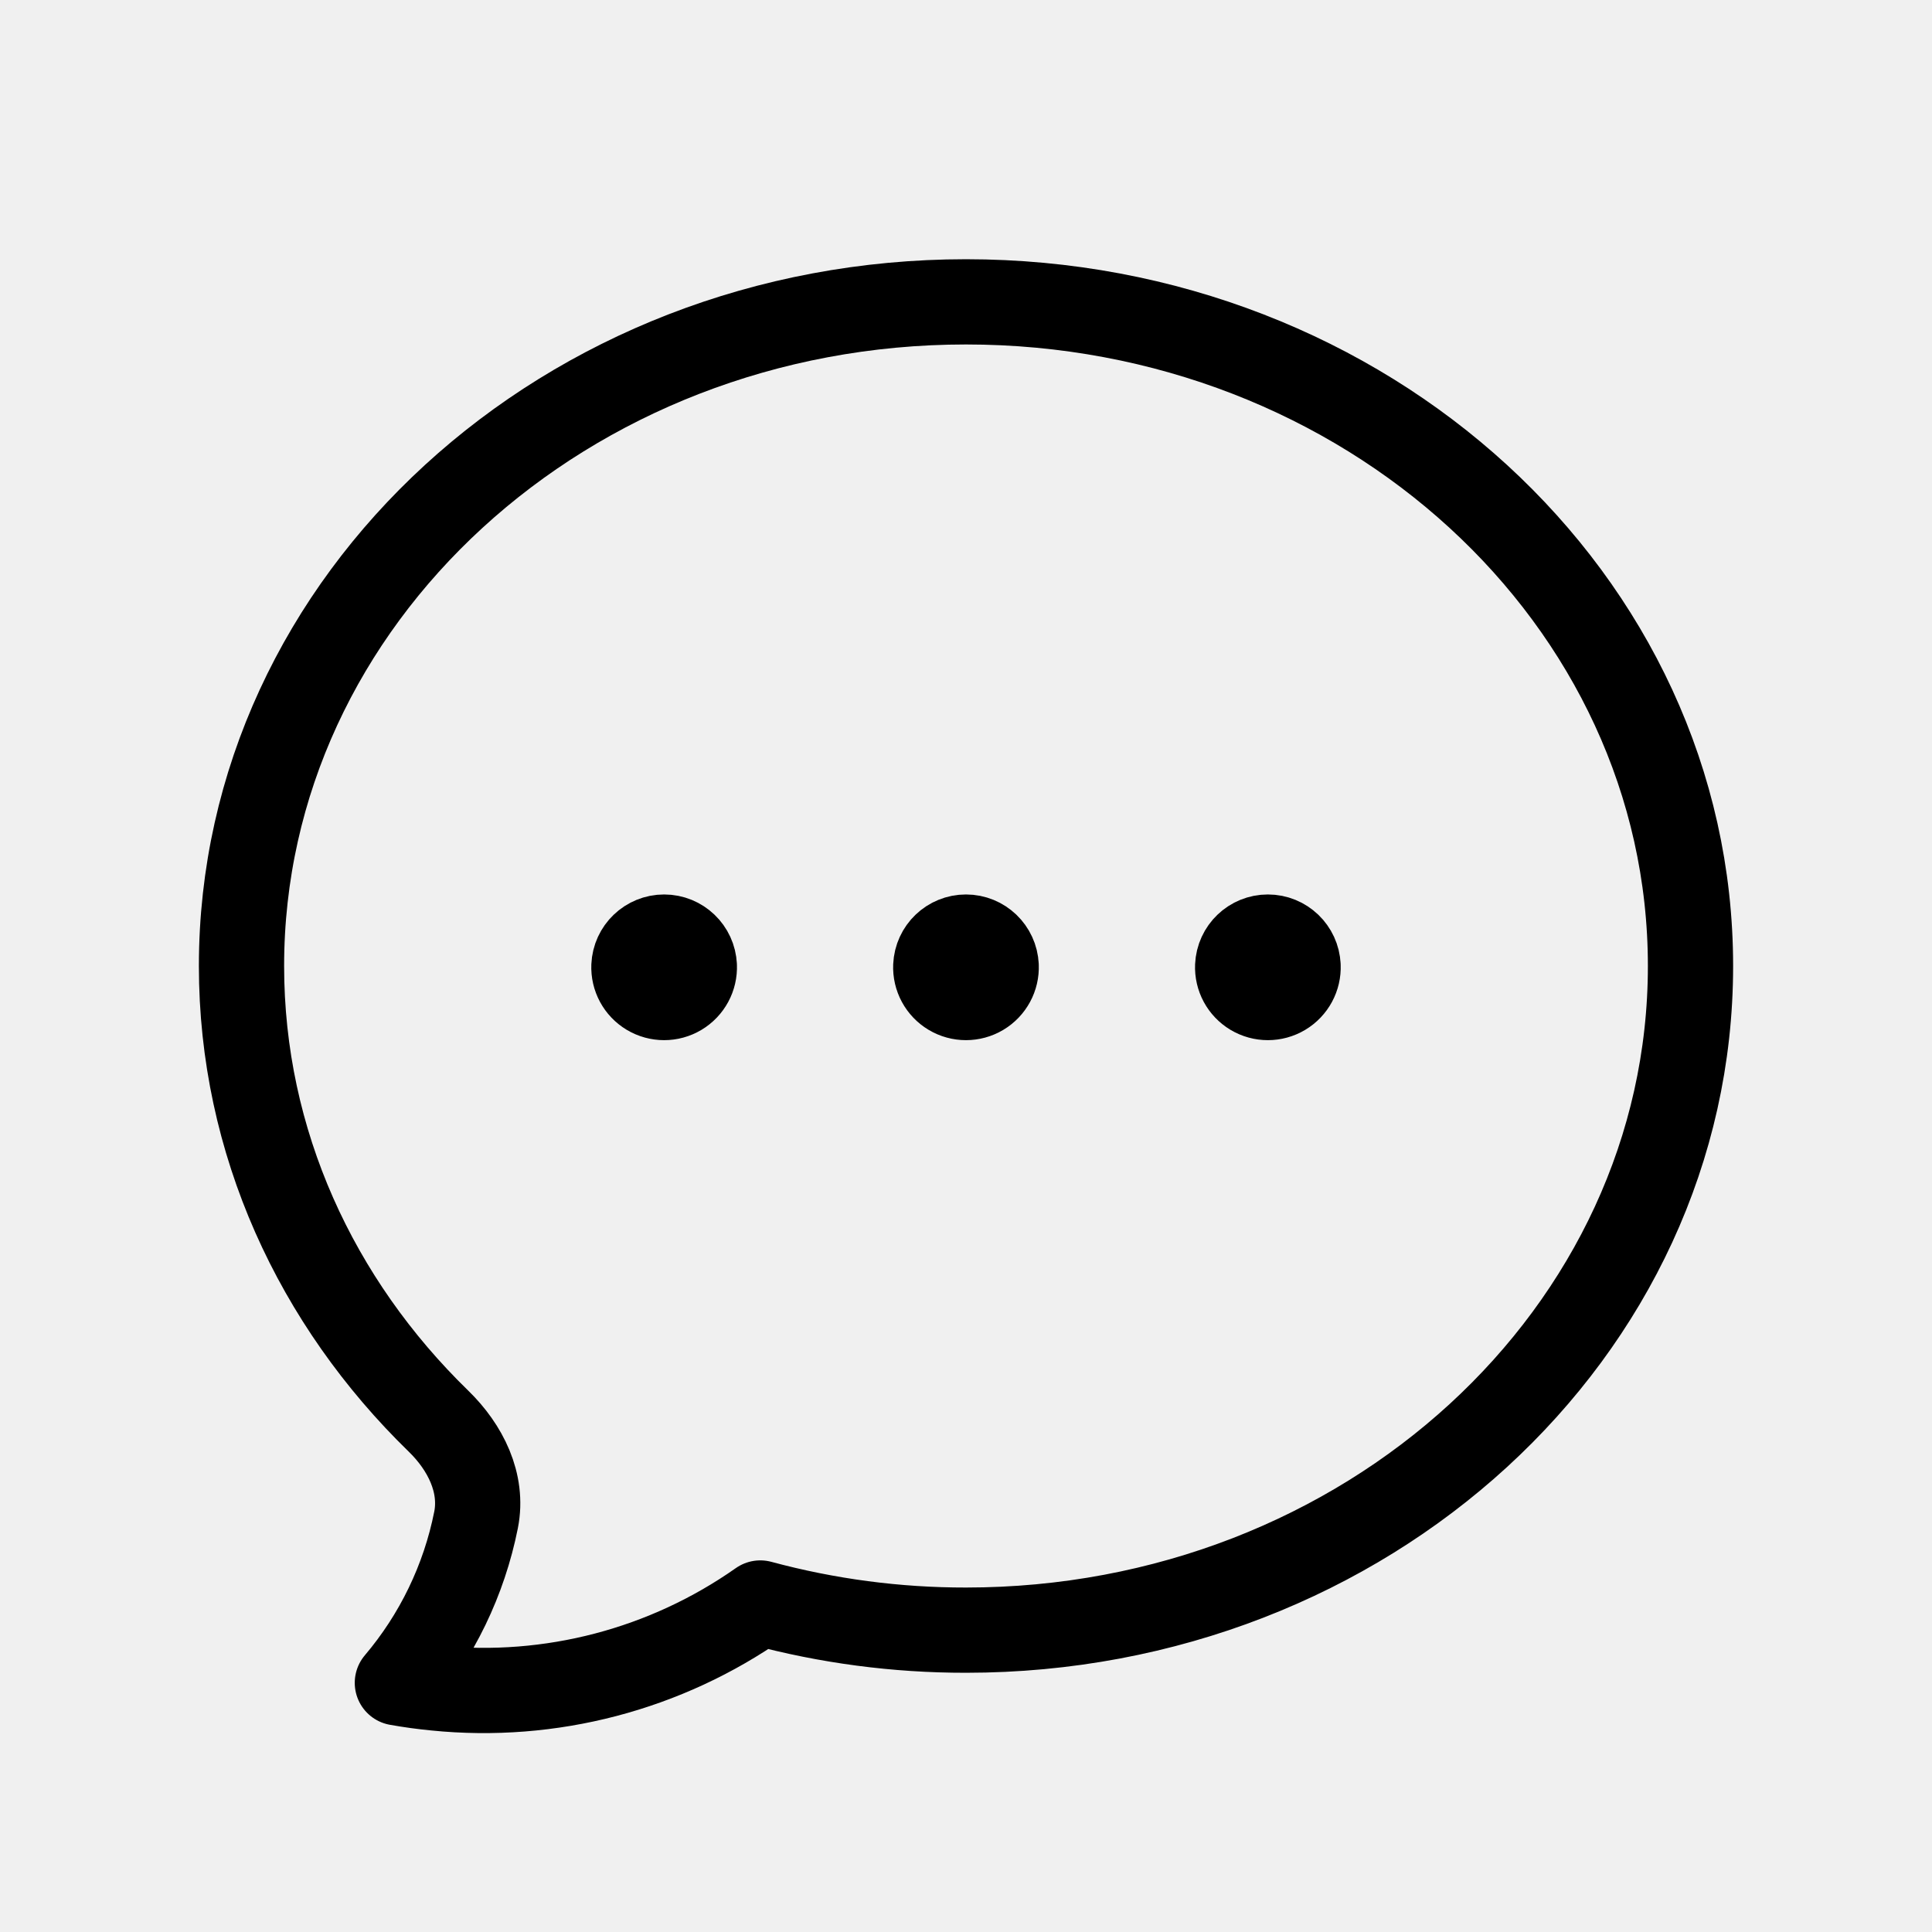
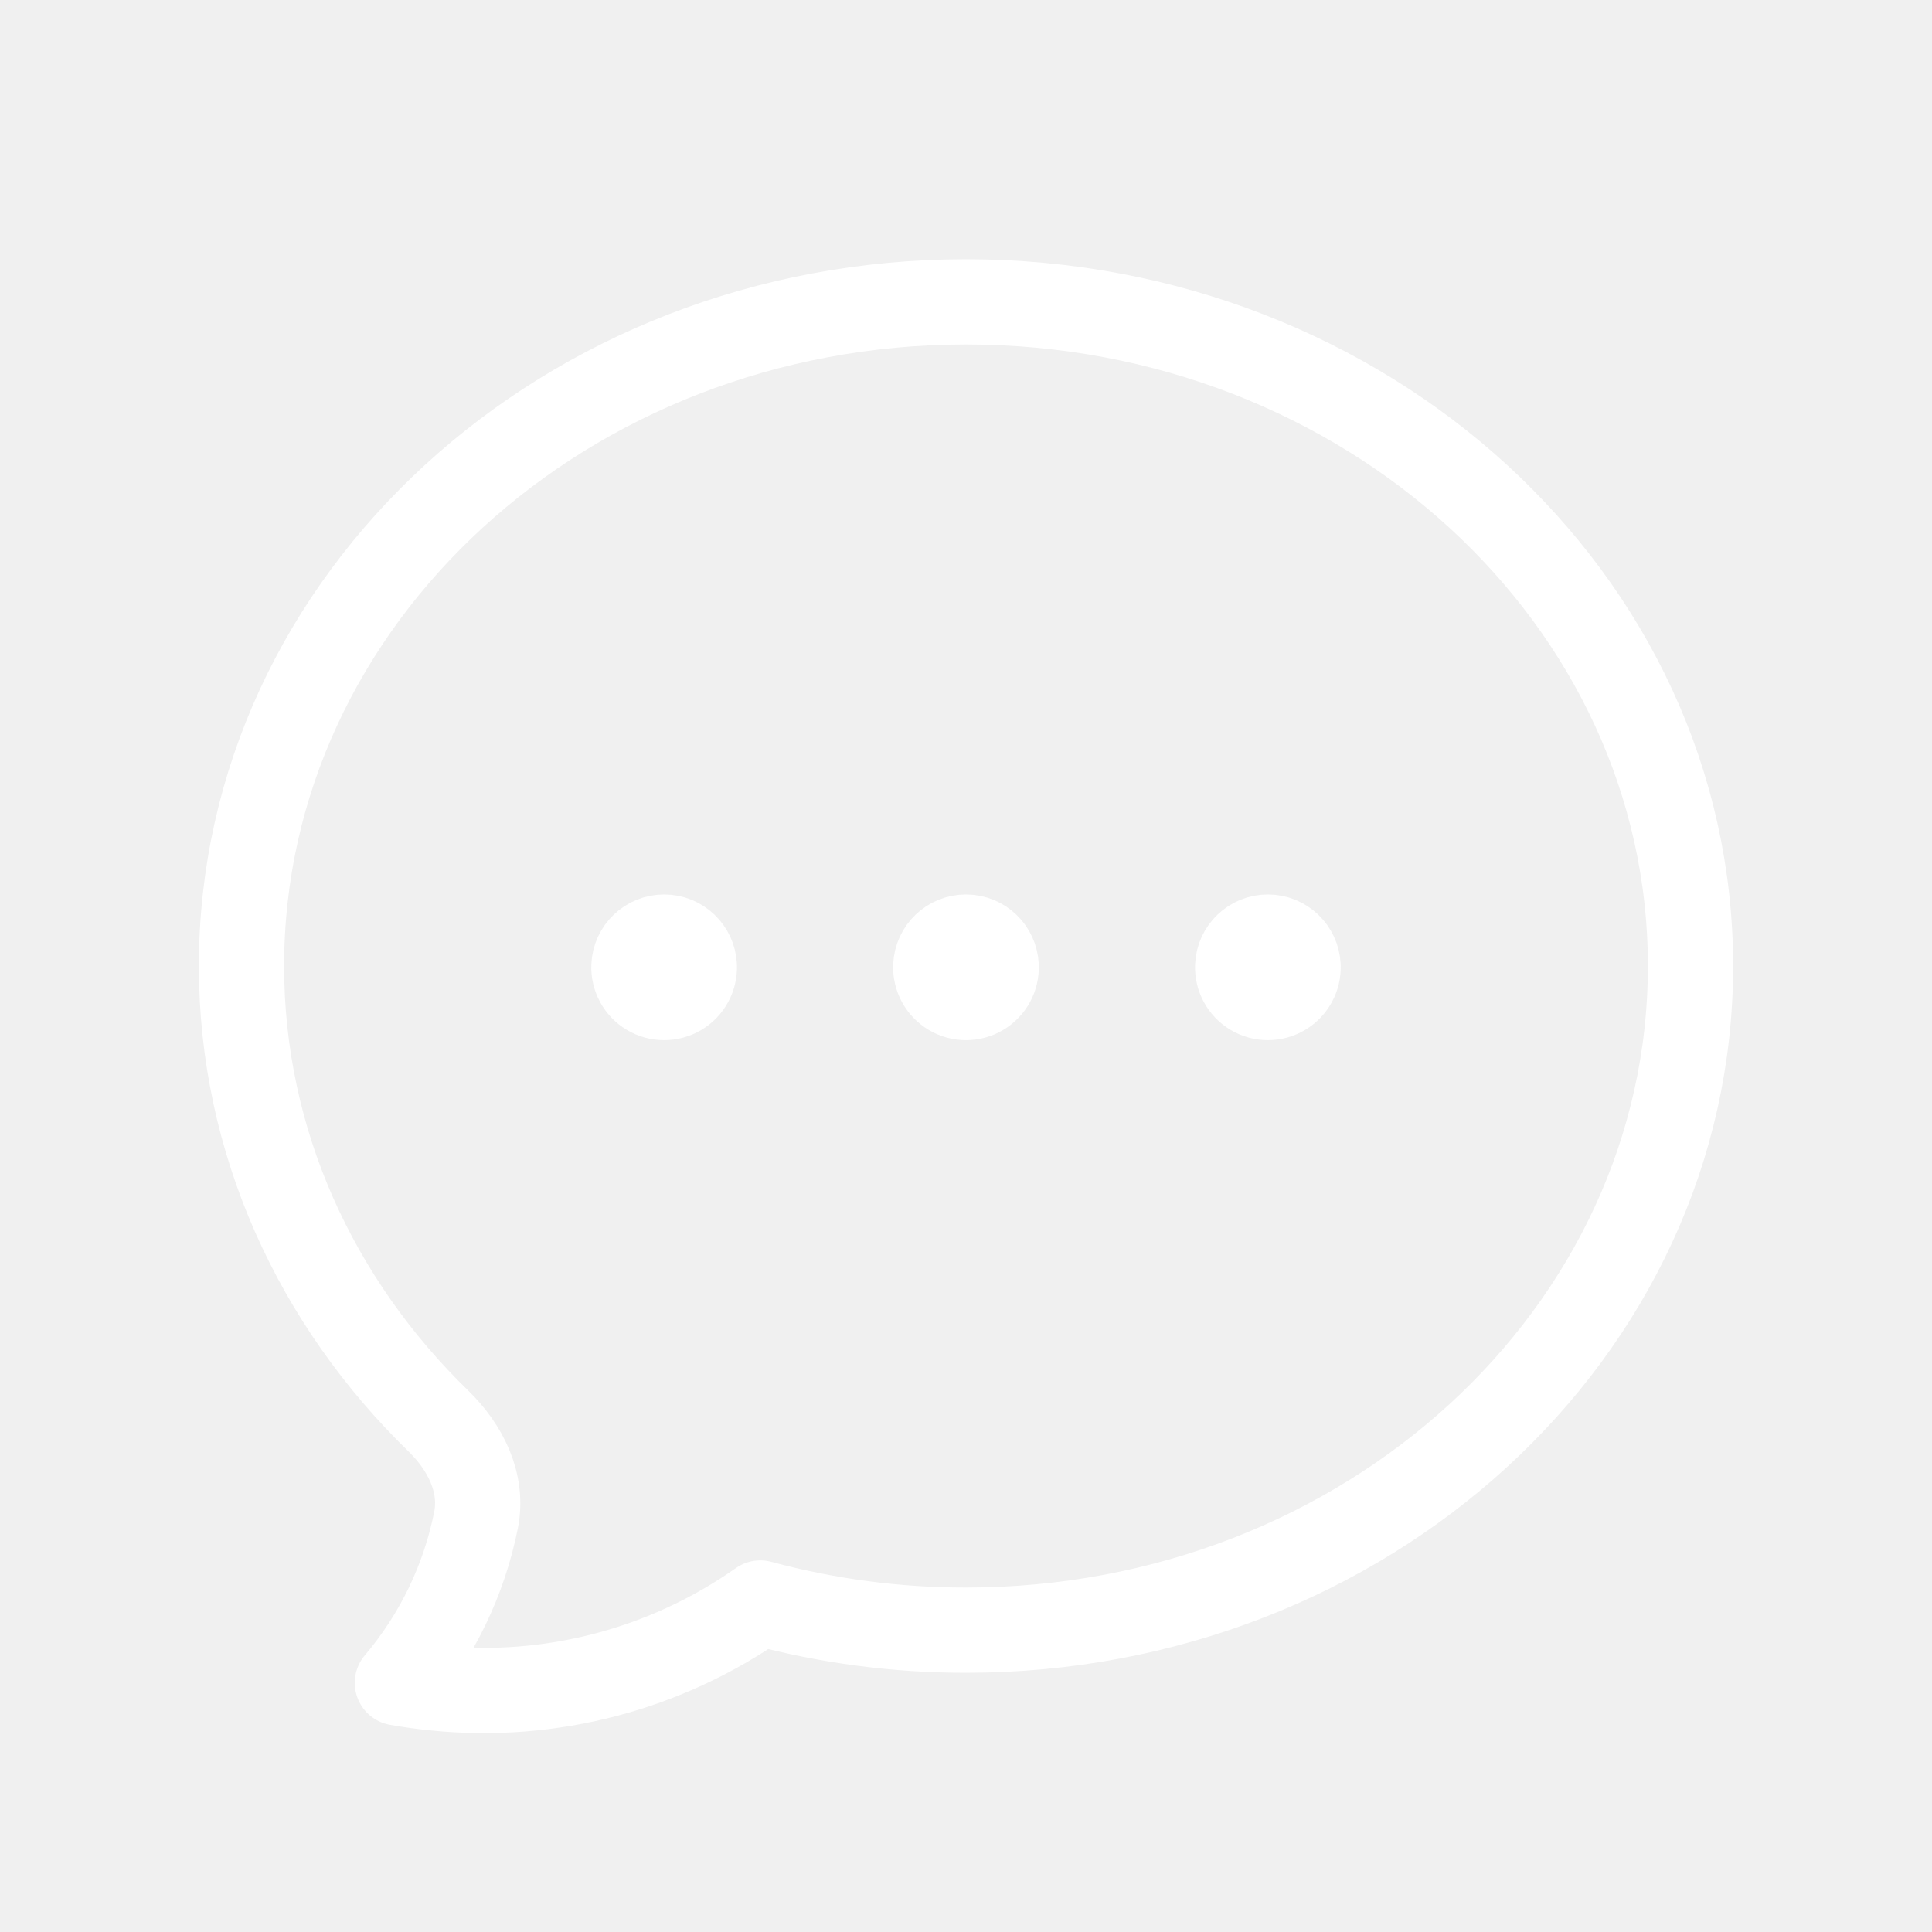
<svg xmlns="http://www.w3.org/2000/svg" fill="none" viewBox="0 0 34 34" class="w-8 h-8 mr-2">
-   <path stroke="currentColor" stroke-linecap="round" stroke-linejoin="round" stroke-width="1.5" d="M12.219 17a.532.532 0 11-1.063 0 .532.532 0 011.063 0zm0 0h-.531m5.843 0a.532.532 0 11-1.063 0 .532.532 0 011.063 0zm0 0H17m5.844 0a.532.532 0 11-1.063 0 .532.532 0 011.063 0zm0 0h-.532m7.438 0c0 6.454-5.71 11.688-12.75 11.688a13.83 13.83 0 01-3.62-.478 8.46 8.46 0 01-5.716 1.497 8.432 8.432 0 01-.671-.092 6.347 6.347 0 001.385-2.868c.128-.648-.188-1.277-.661-1.737C5.567 22.919 4.25 20.1 4.25 17 4.25 10.546 9.96 5.312 17 5.312S29.75 10.546 29.75 17z" />
+   <path stroke="white" stroke-linecap="round" stroke-linejoin="round" stroke-width="1.5" d="M12.219 17a.532.532 0 11-1.063 0 .532.532 0 011.063 0zm0 0h-.531m5.843 0a.532.532 0 11-1.063 0 .532.532 0 011.063 0zm0 0H17m5.844 0a.532.532 0 11-1.063 0 .532.532 0 011.063 0zm0 0h-.532m7.438 0c0 6.454-5.71 11.688-12.75 11.688a13.83 13.83 0 01-3.62-.478 8.46 8.46 0 01-5.716 1.497 8.432 8.432 0 01-.671-.092 6.347 6.347 0 001.385-2.868c.128-.648-.188-1.277-.661-1.737C5.567 22.919 4.25 20.1 4.25 17 4.25 10.546 9.96 5.312 17 5.312S29.75 10.546 29.75 17z" />
</svg>
